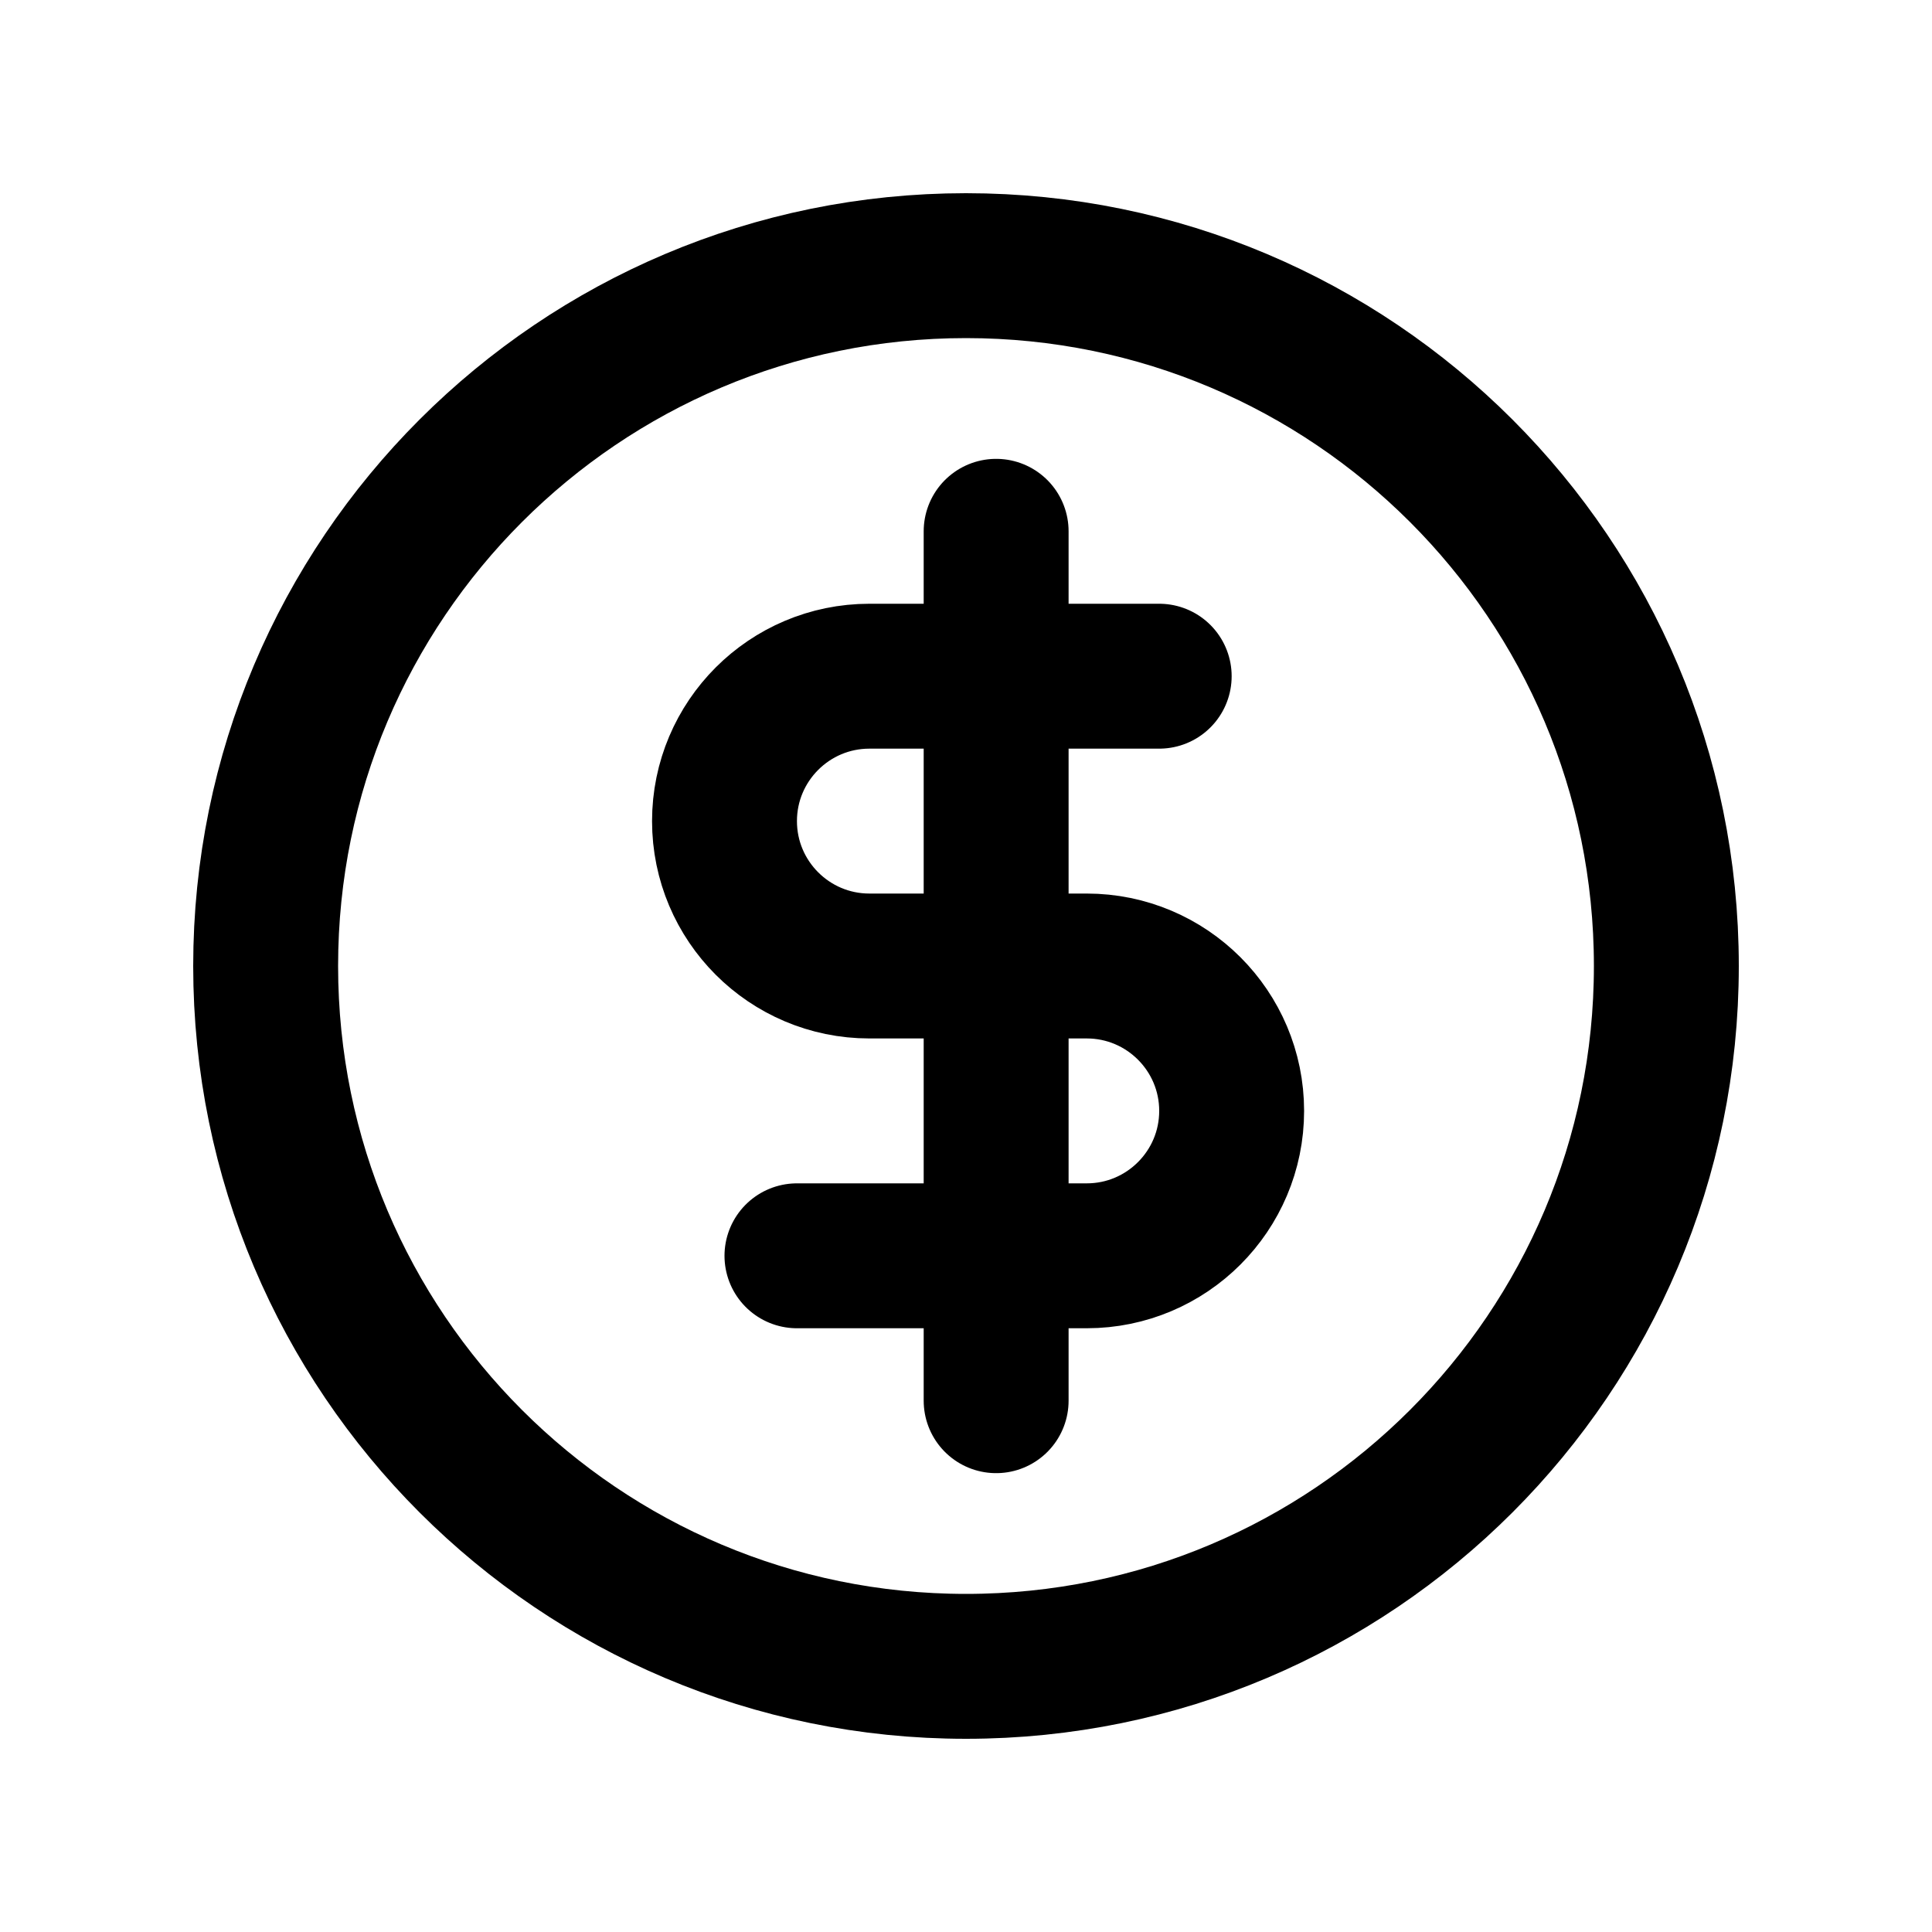
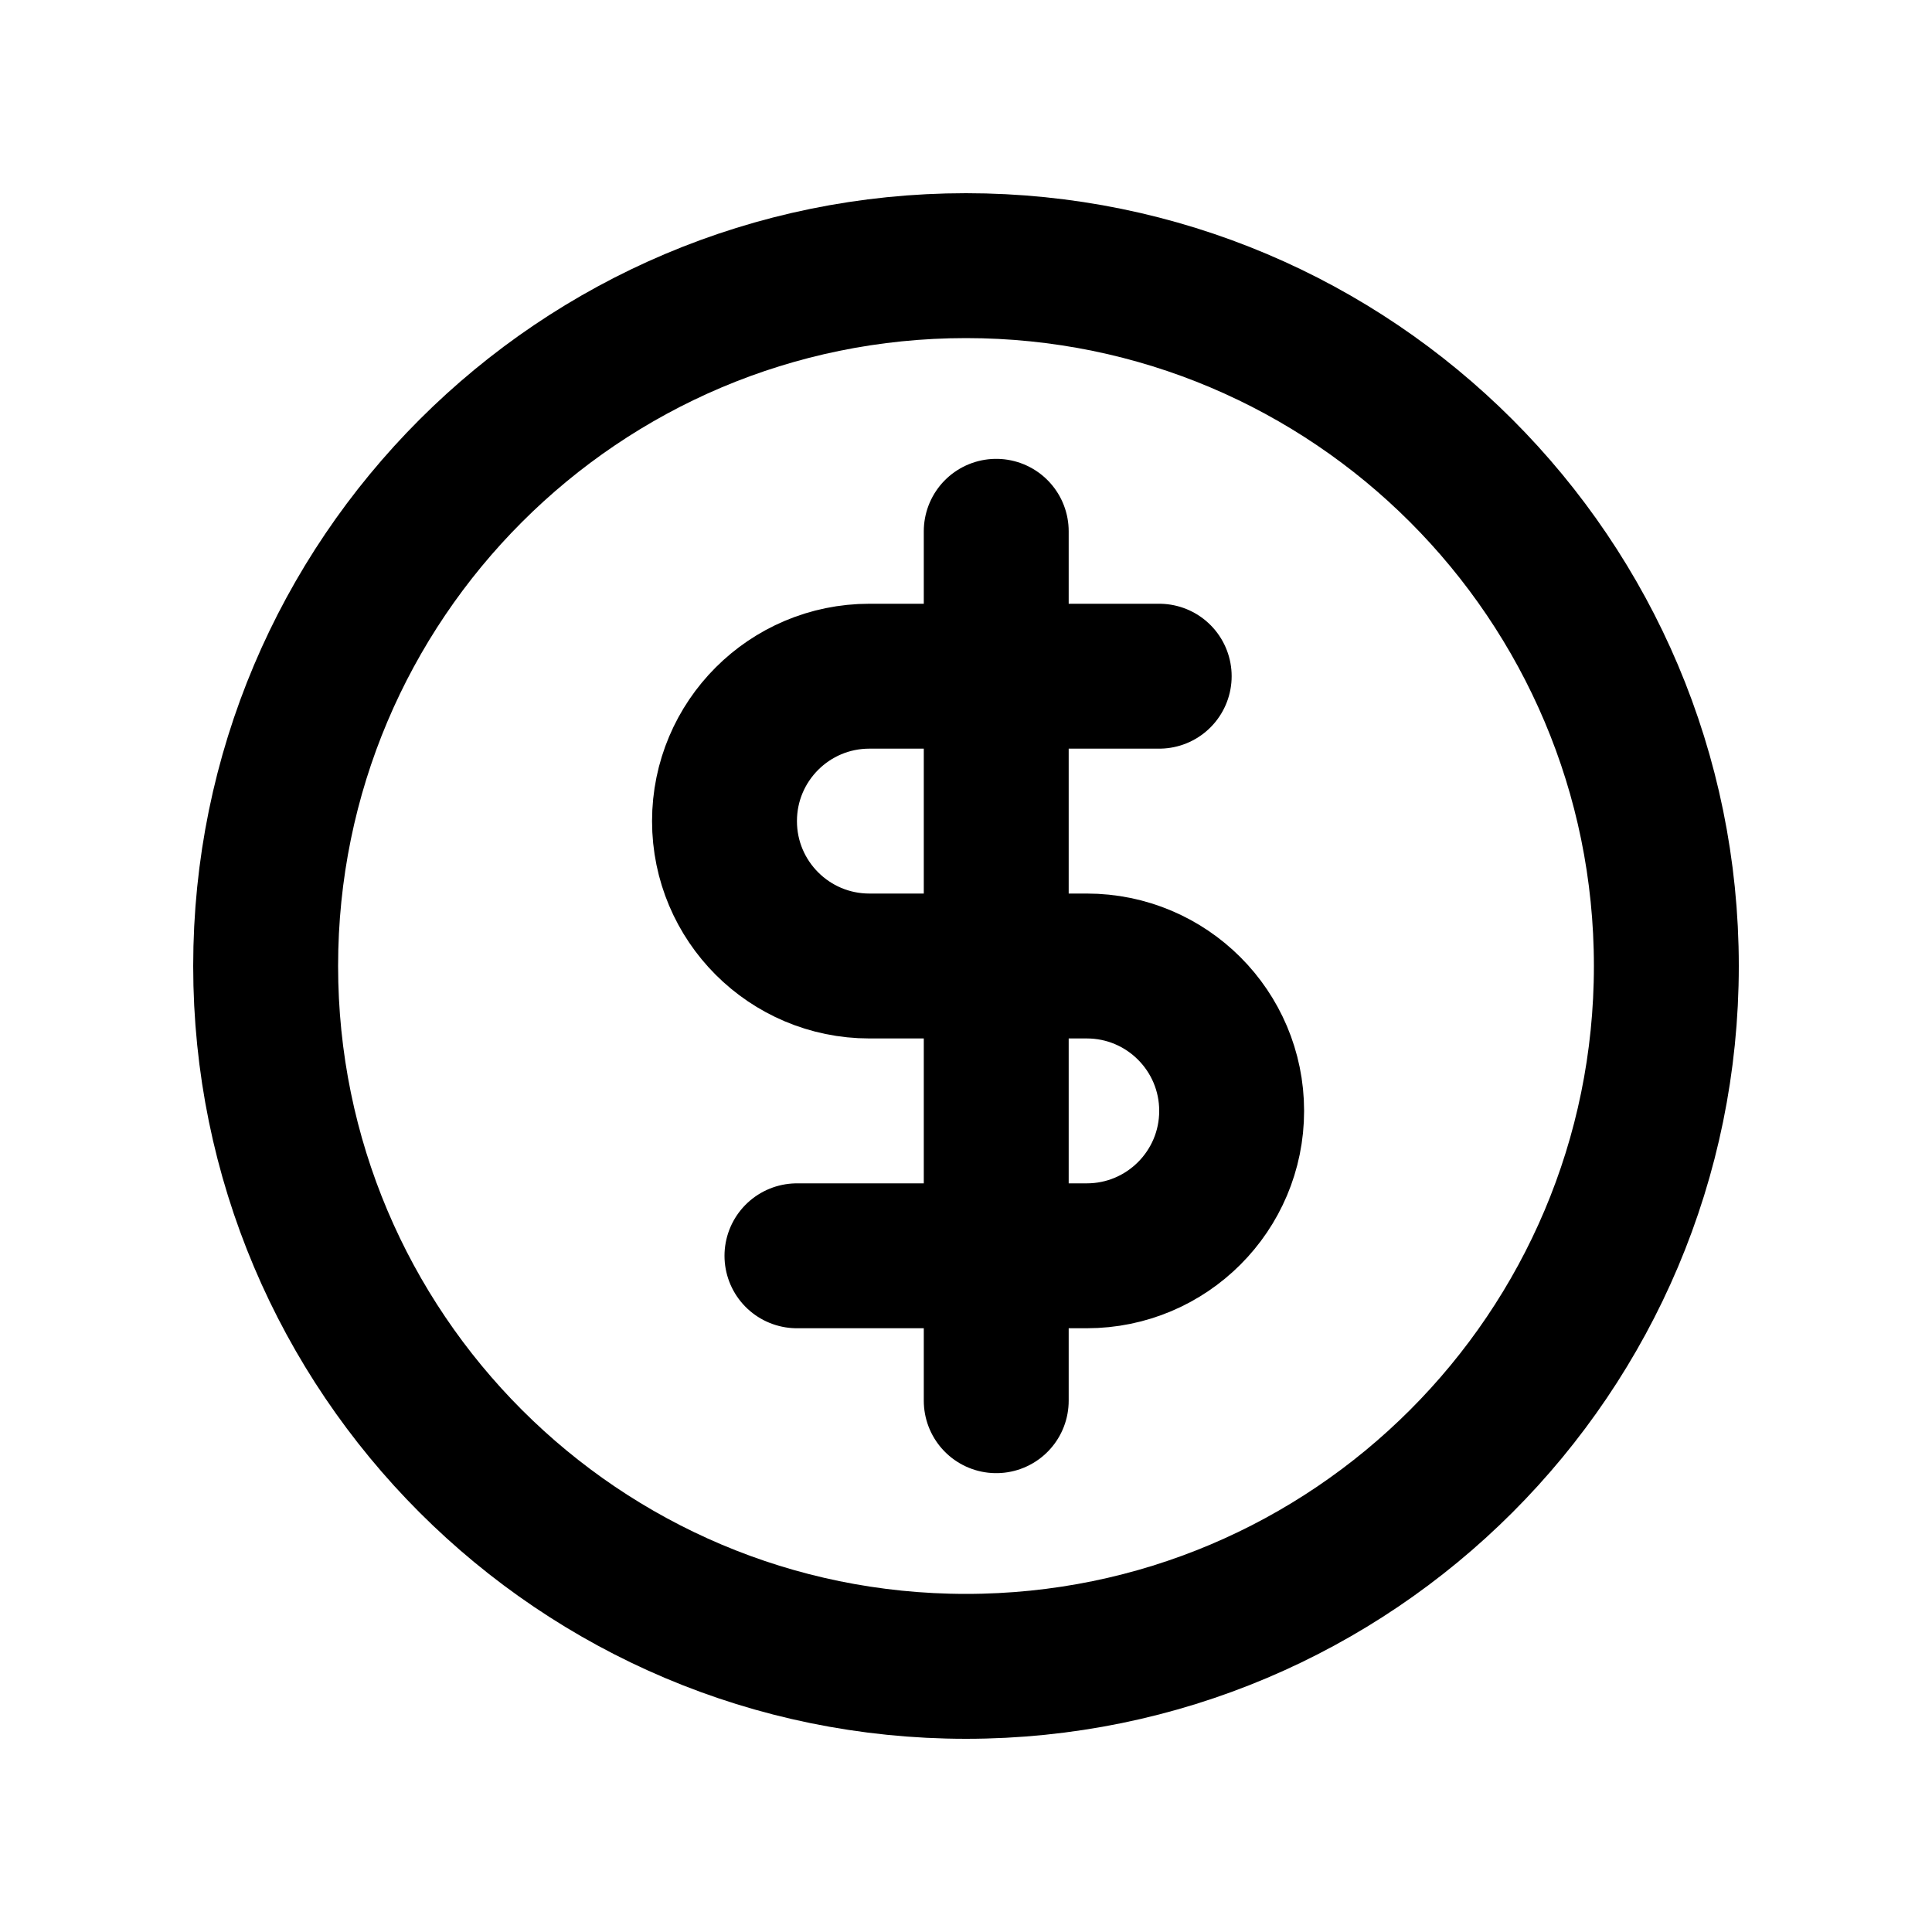
- <svg xmlns="http://www.w3.org/2000/svg" width="20" height="20" viewBox="0 0 20 20" fill="none">
-   <rect x="2.75" y="2.75" width="14.5" height="14.5" rx="7.25" stroke="black" stroke-width="1.5" />
-   <path d="M12 7H9C8.172 7 7.5 7.672 7.5 8.5V8.5C7.5 9.328 8.172 10 9 10H11.25C12.078 10 12.75 10.672 12.75 11.5V11.5C12.75 12.328 12.078 13 11.25 13H8.25" stroke="black" stroke-width="1.5" stroke-linecap="round" />
-   <path d="M10.312 5.5L10.312 14.5" stroke="black" stroke-width="1.5" stroke-linecap="round" />
+ <svg xmlns="http://www.w3.org/2000/svg" width="20" height="20" fill="none">
+   <rect width="14.5" height="14.5" x="2.75" y="2.75" stroke="#000" stroke-width="1.5" rx="7.25" />
+   <path stroke="#000" stroke-linecap="round" stroke-width="1.5" d="M12 7H9a1.5 1.5 0 0 0-1.5 1.5v0A1.5 1.5 0 0 0 9 10h2.25a1.5 1.5 0 0 1 1.5 1.5v0a1.5 1.5 0 0 1-1.5 1.5h-3M10.313 5.5v9" />
</svg>
